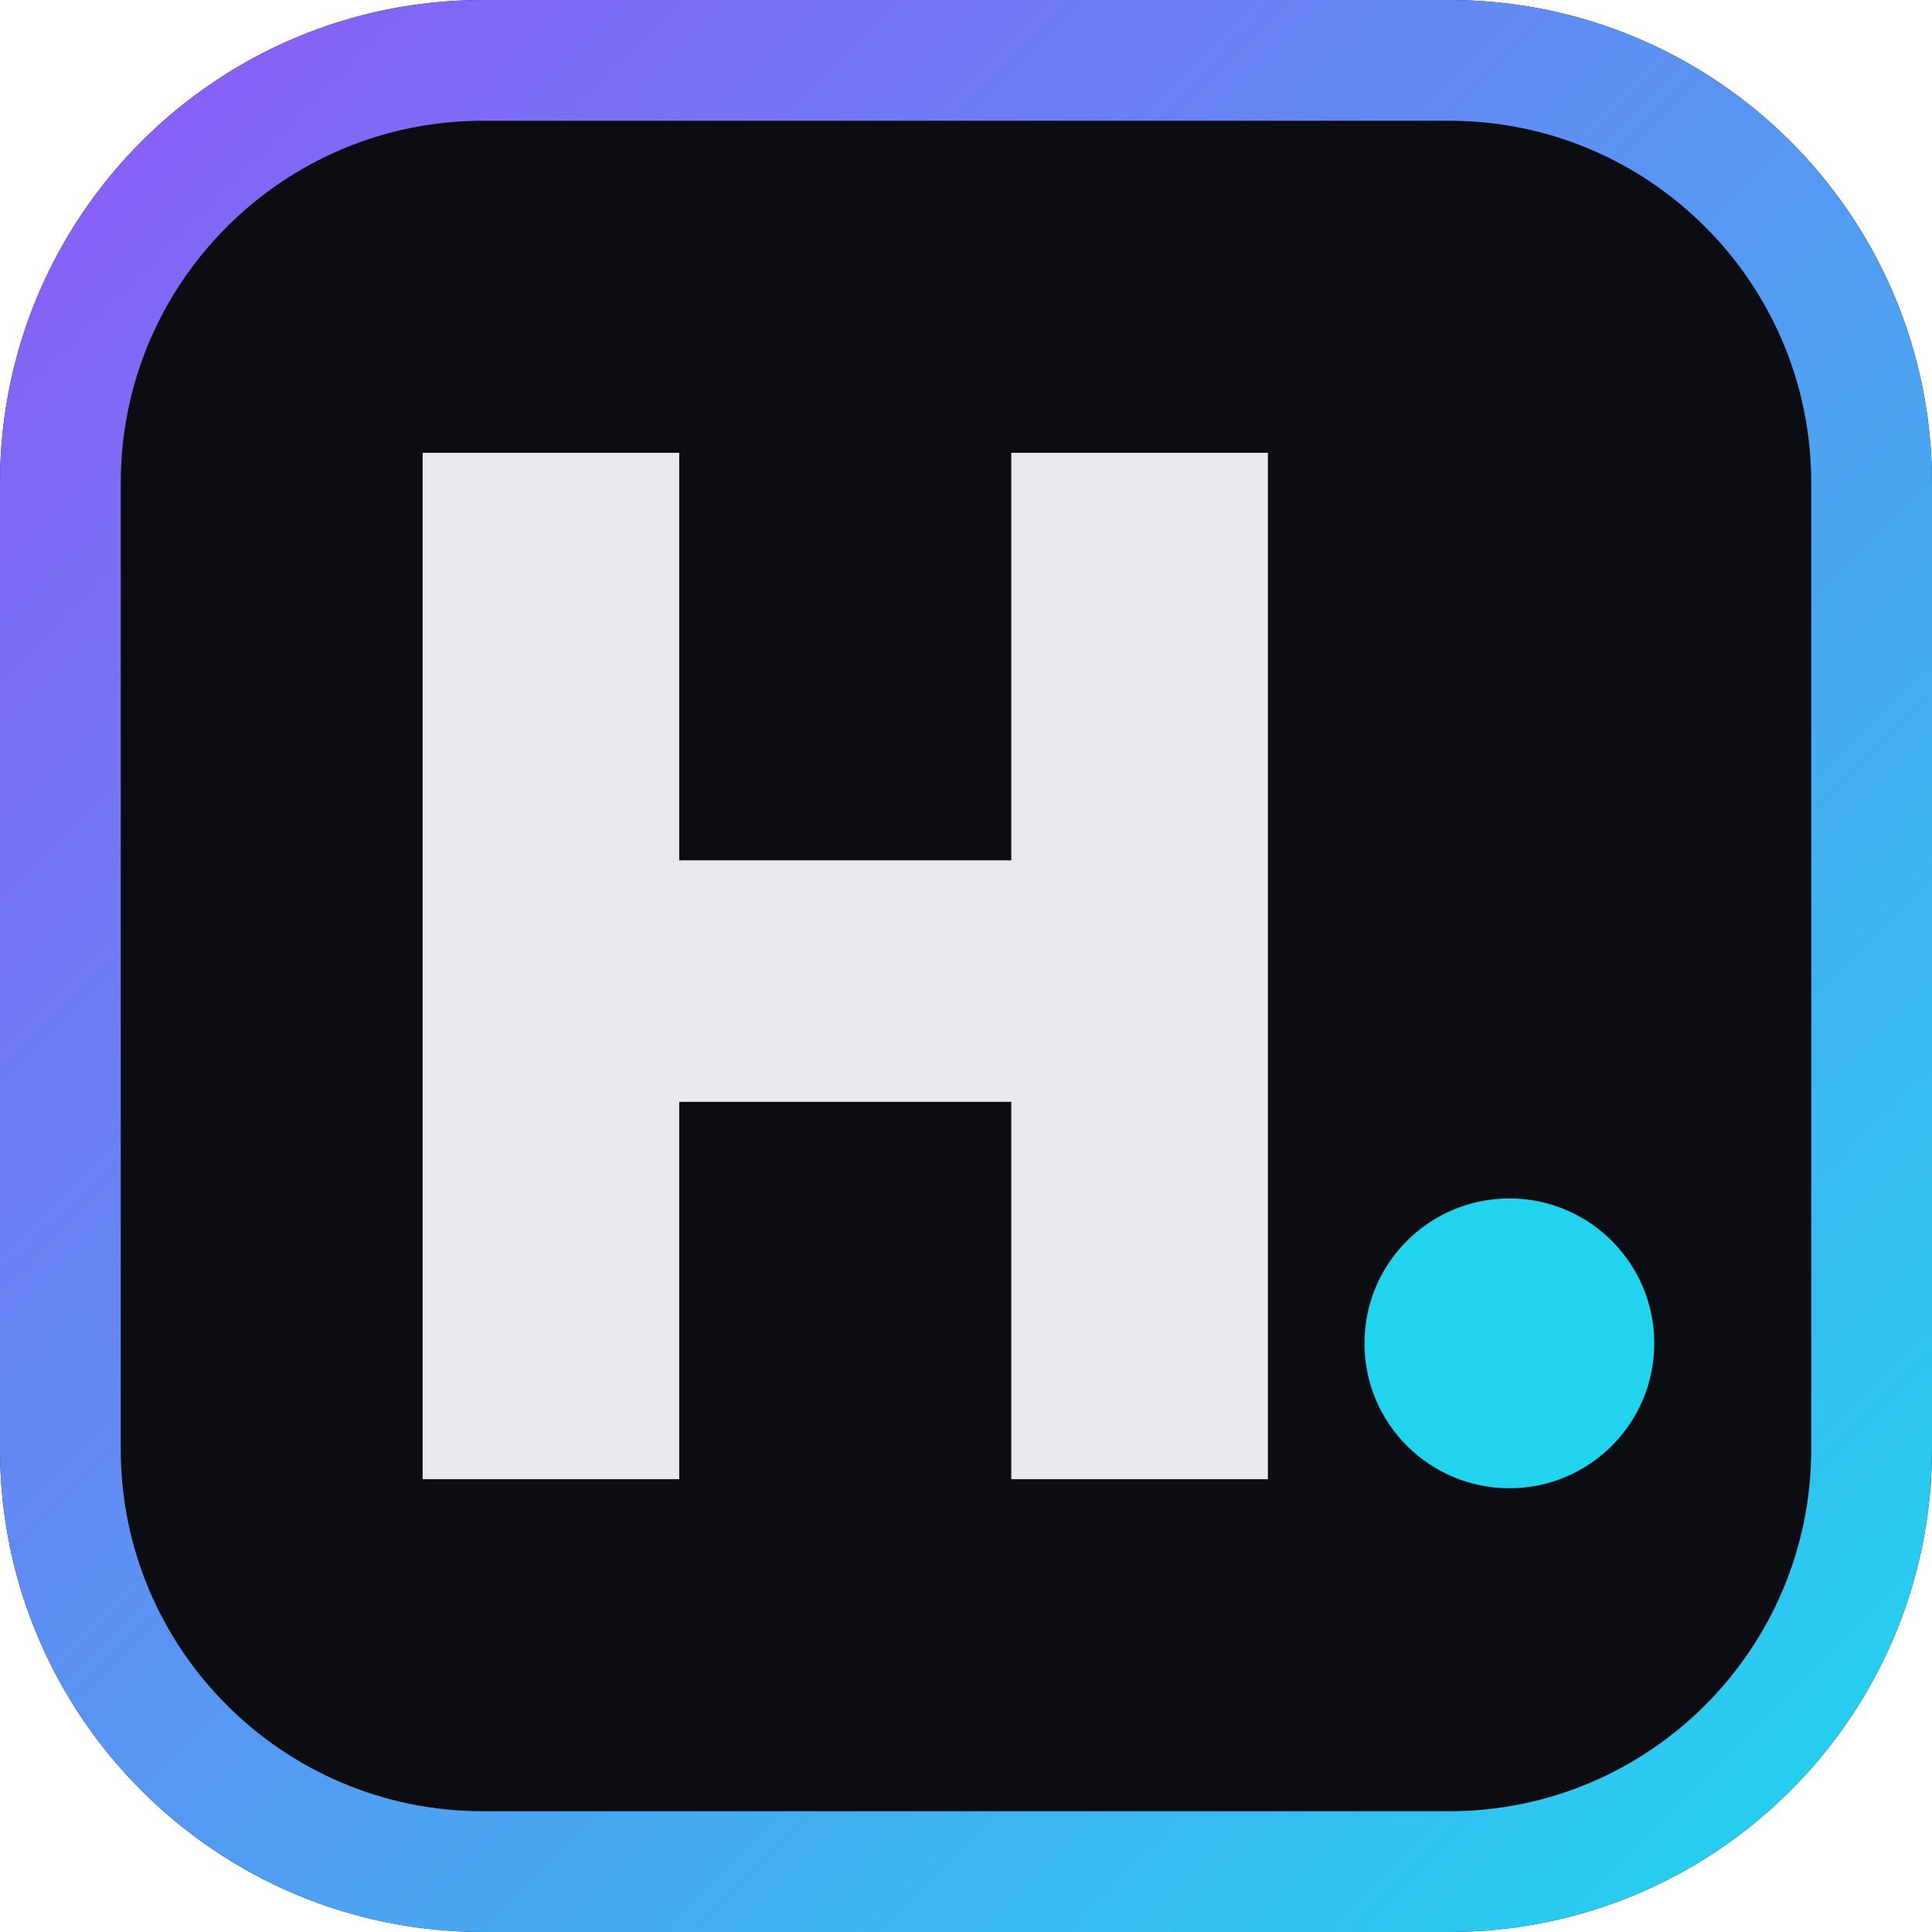
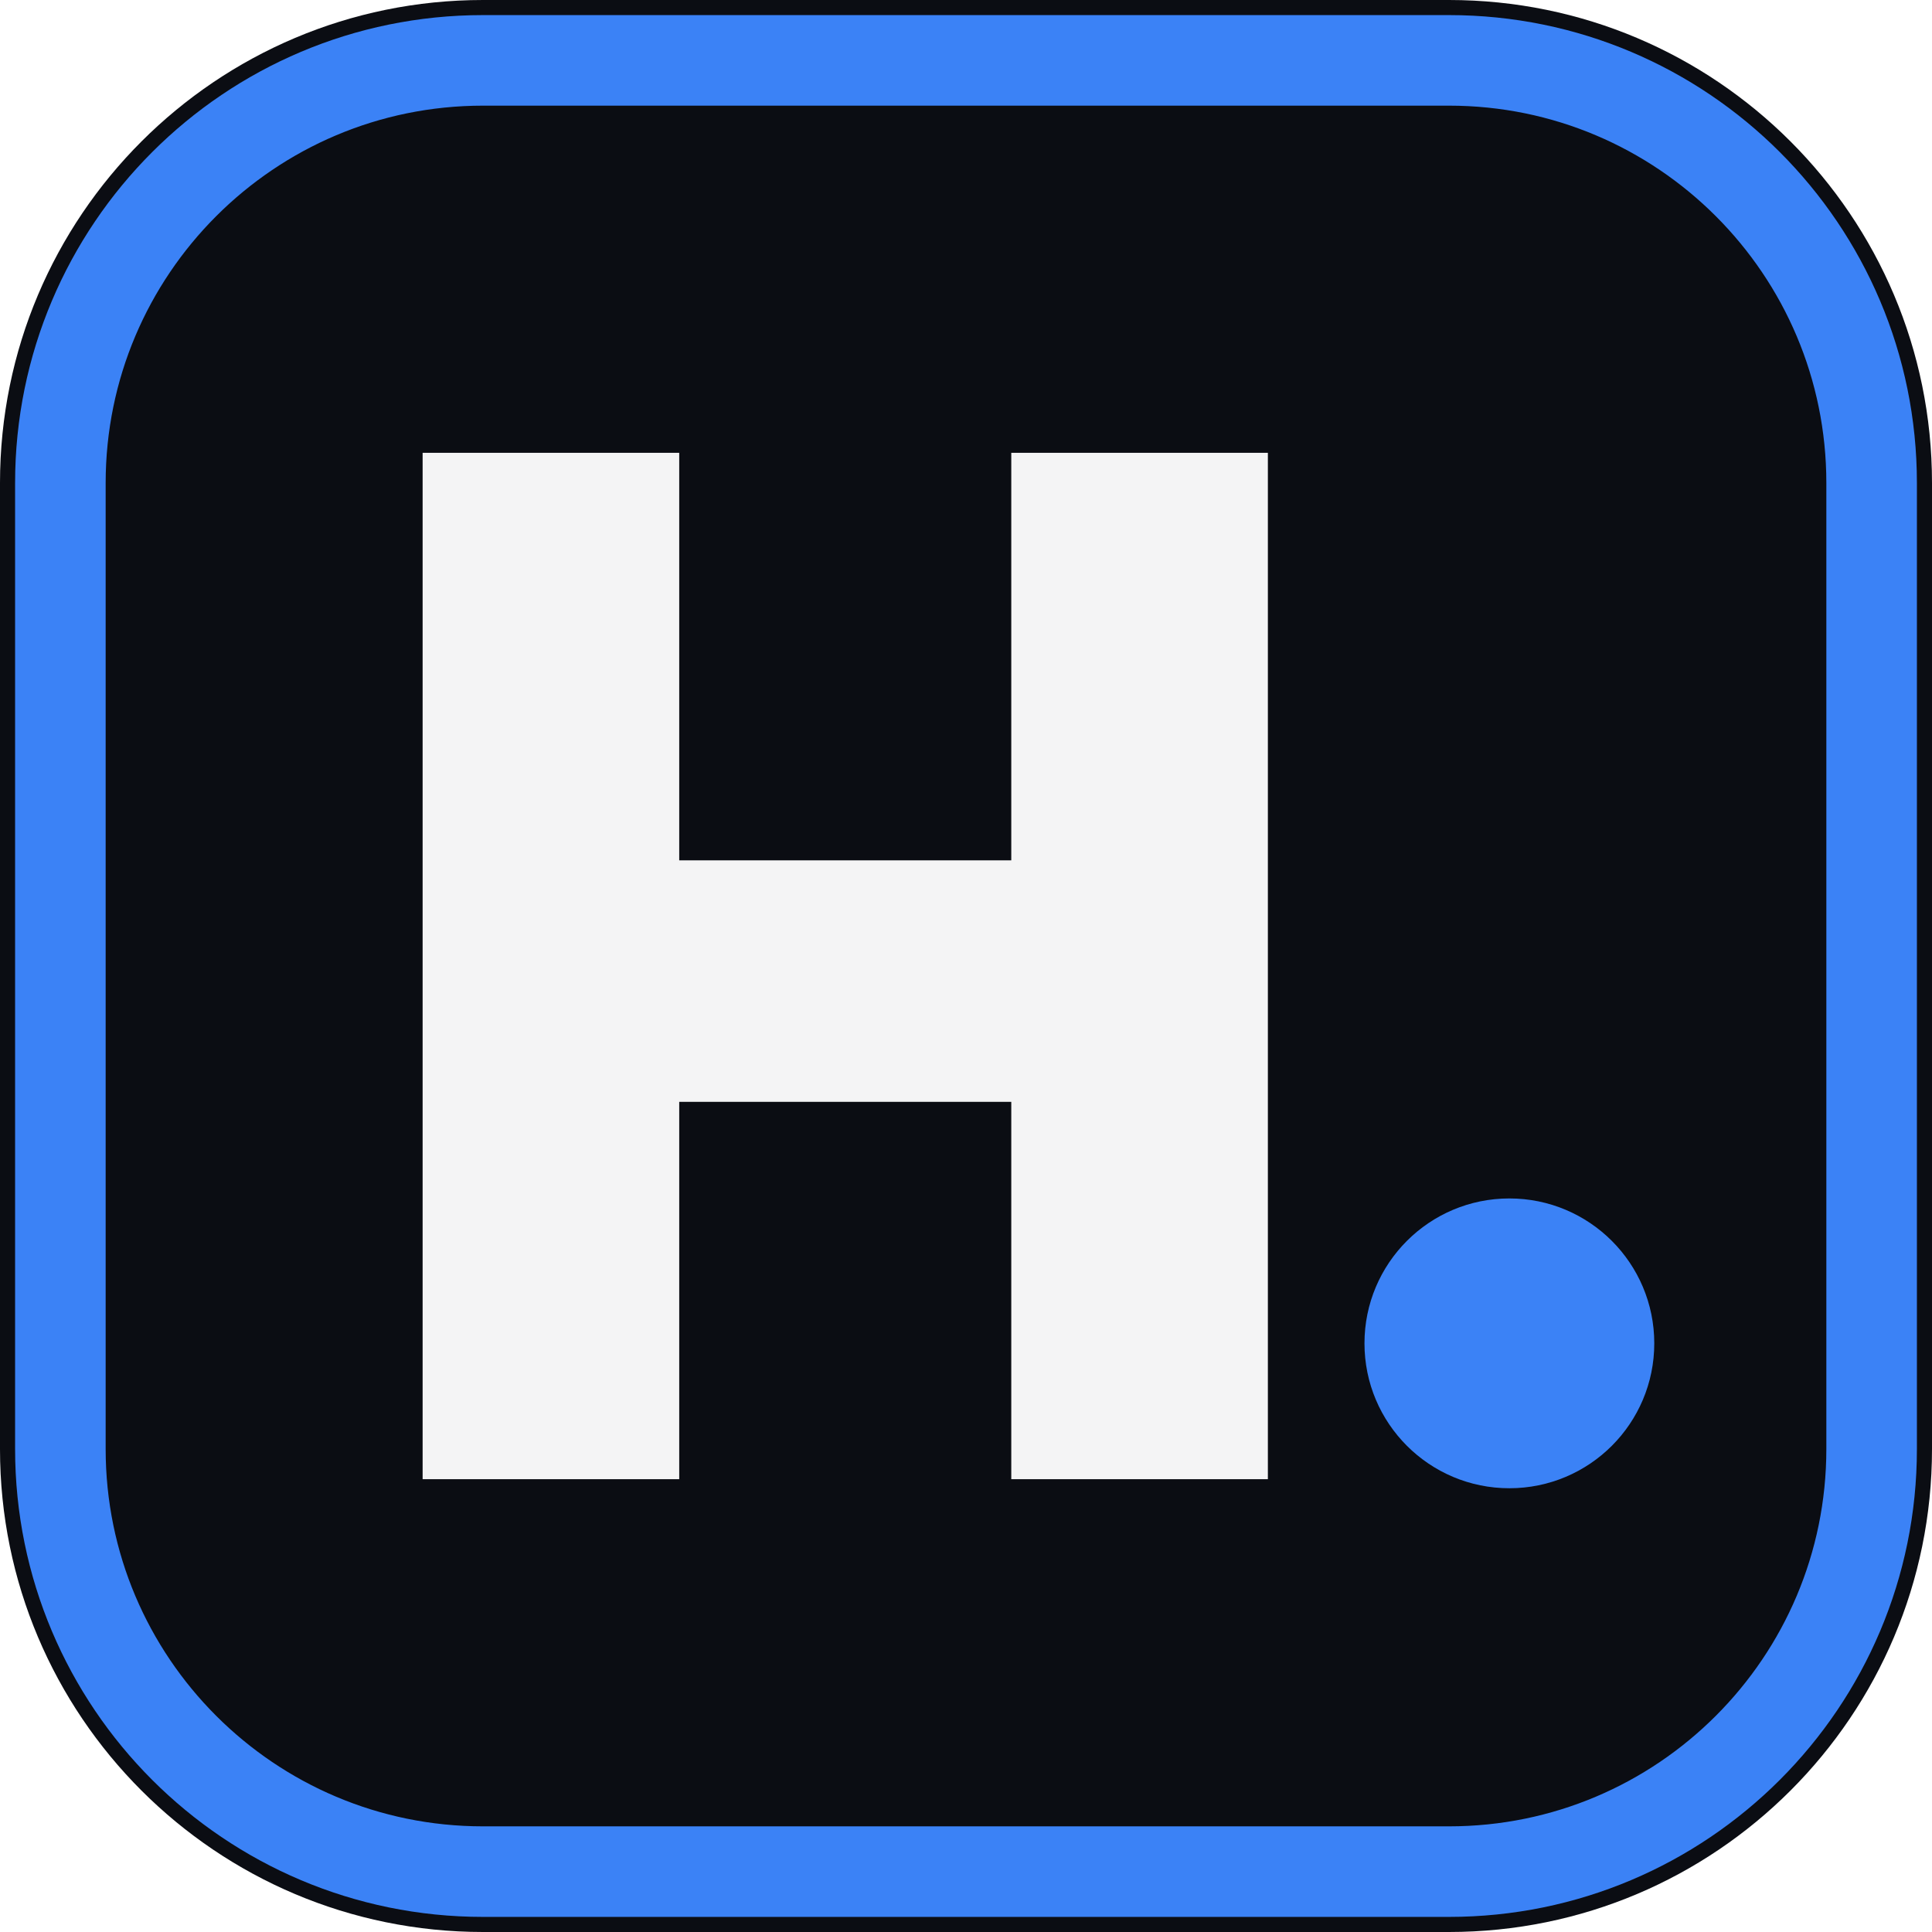
<svg xmlns="http://www.w3.org/2000/svg" viewBox="0 0 64 64">
-   <defs>
-     <linearGradient id="g" x1="0" y1="0" x2="1" y2="1">
-       <stop stop-color="#8b5cf6" />
-       <stop offset="1" stop-color="#22d3ee" />
-     </linearGradient>
-   </defs>
  <rect width="64" height="64" rx="16" fill="#0b0d13" />
-   <rect x="2" y="2" width="60" height="60" rx="14" fill="none" stroke="url(#g)" stroke-width="4" />
-   <path d="M14 15h8.5v13.5h11V15H42v34h-8.5V36.5h-11V49H14z" fill="#e8eaf0" />
-   <circle cx="50" cy="44.5" r="4.8" fill="#22d3ee" />
+   <rect x="2" y="2" width="60" height="60" rx="14" fill="none" stroke="#3b82f6" stroke-width="3" />
+   <path d="M14 15h8.5v13.5h11V15H42v34h-8.5V36.5h-11V49H14z" fill="#f4f4f5" />
+   <circle cx="50" cy="44.5" r="4.8" fill="#3b82f6" />
</svg>
